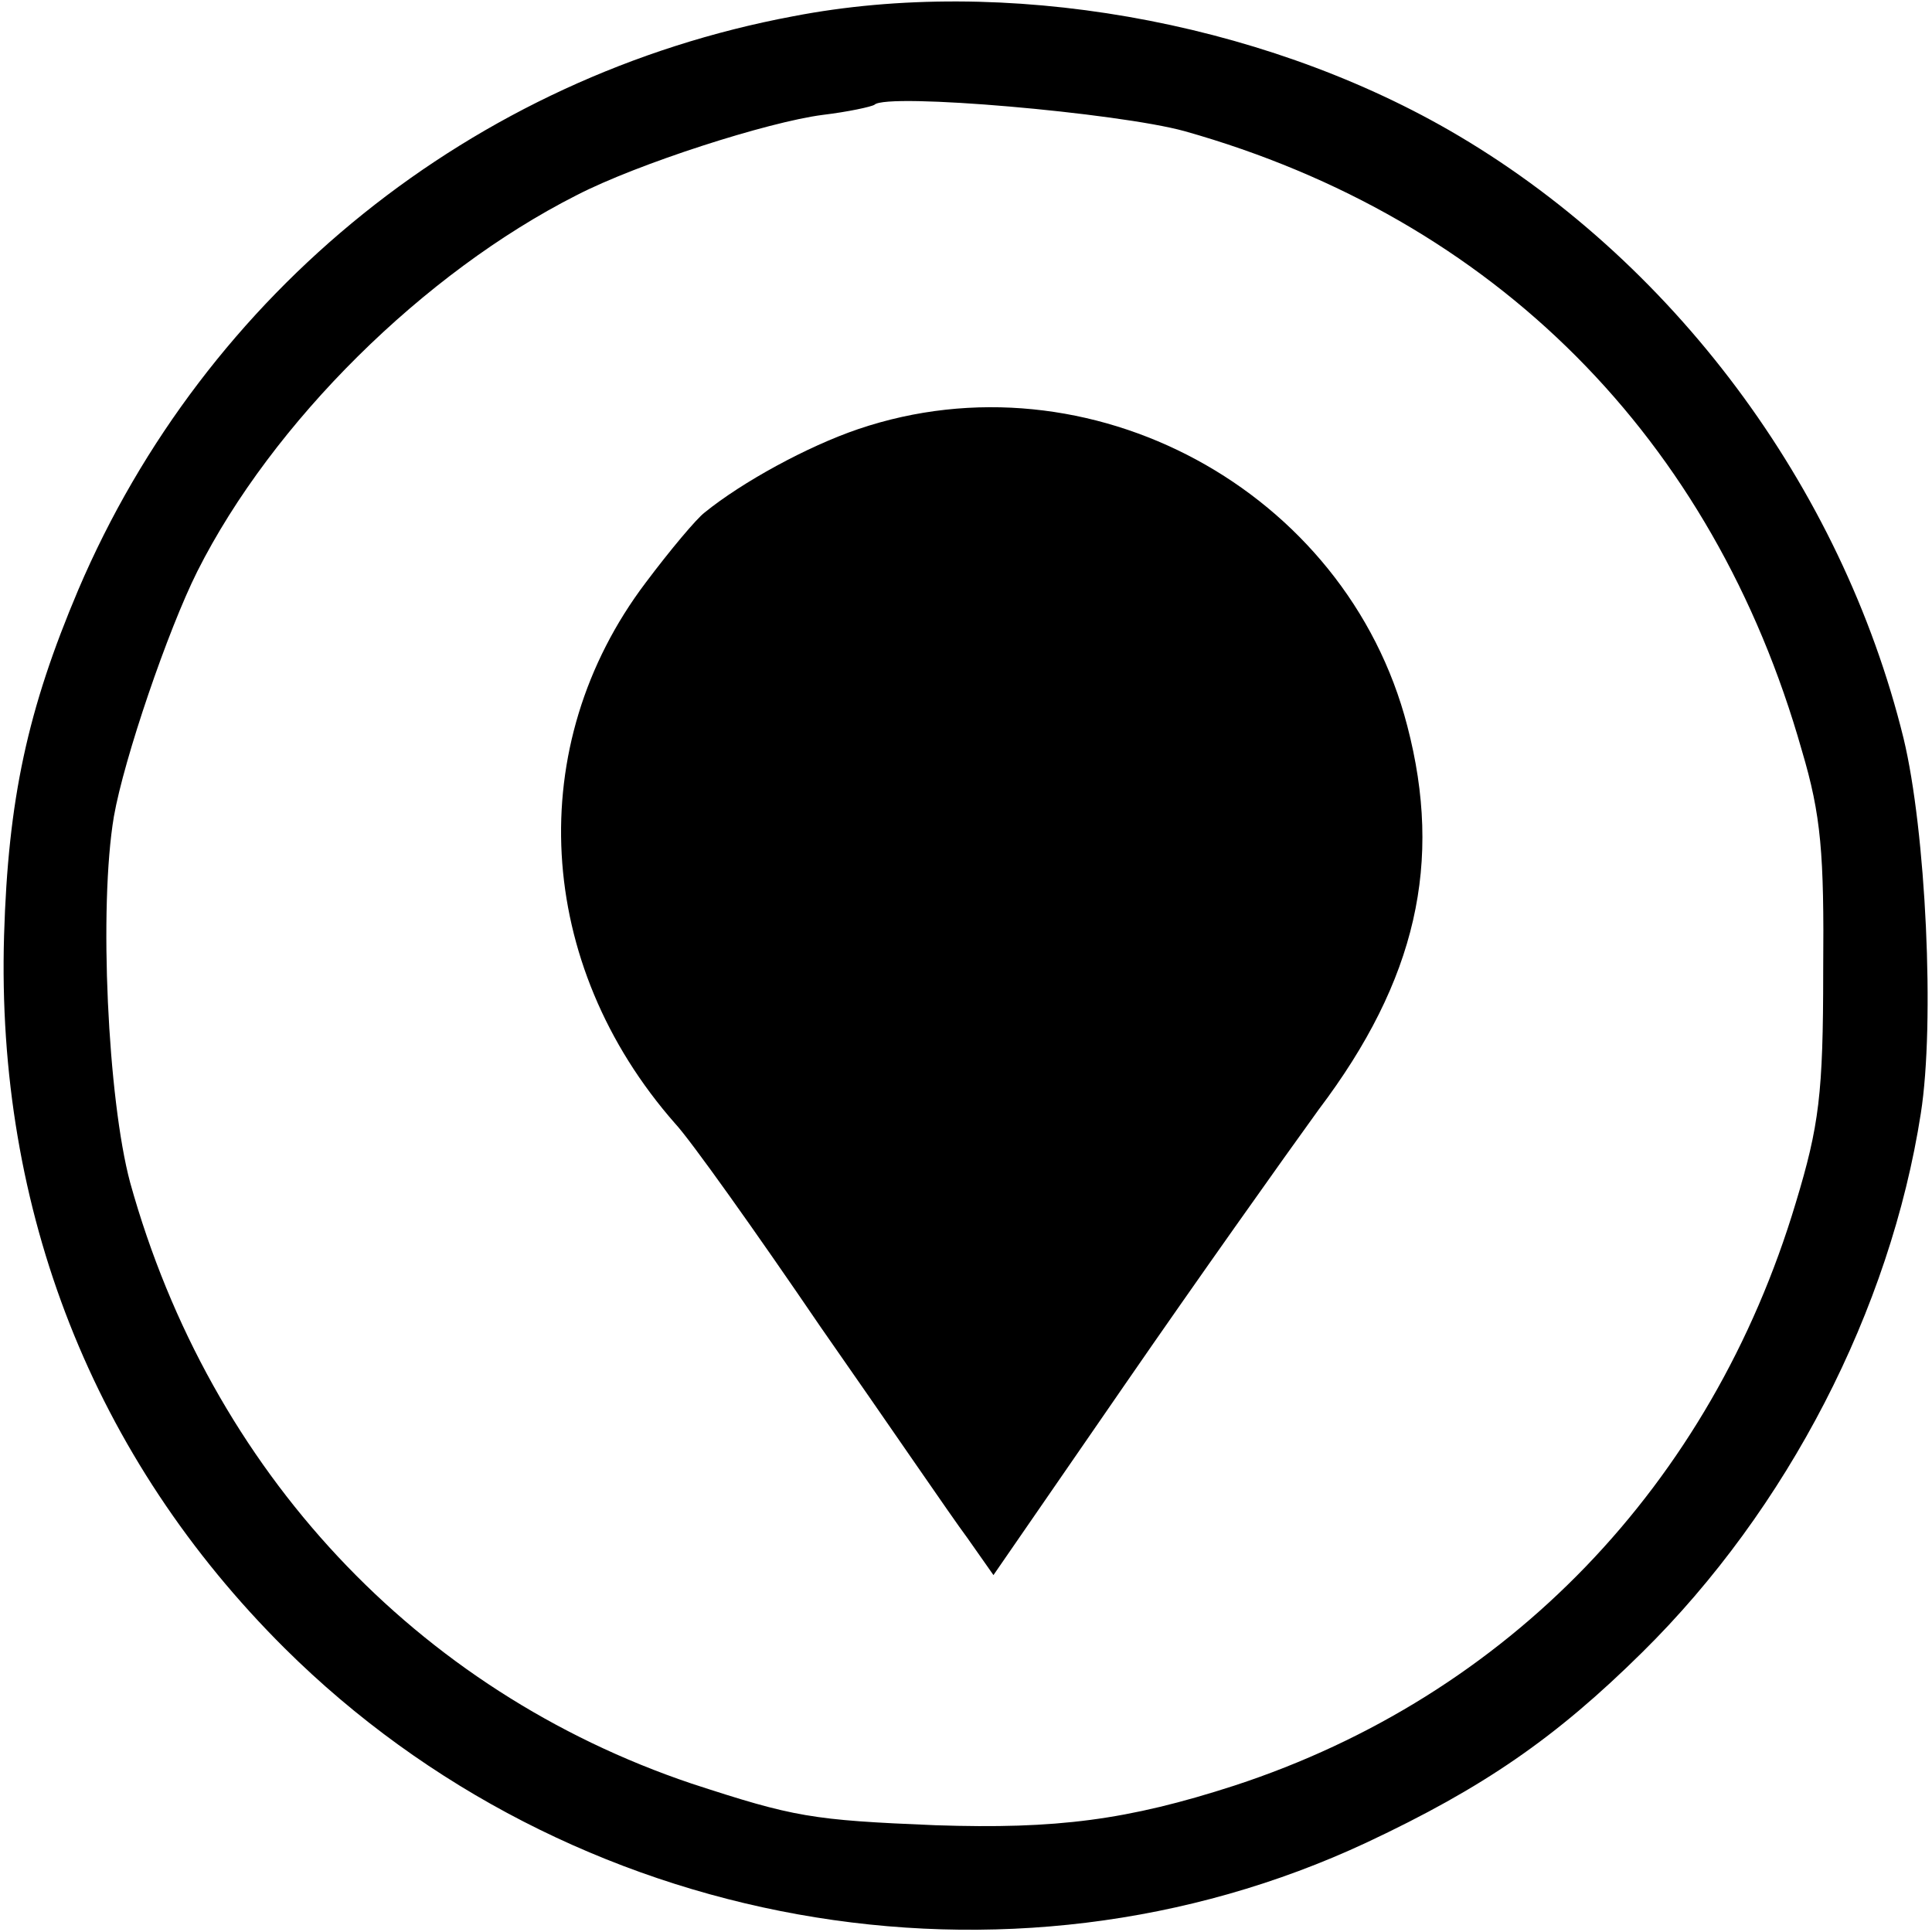
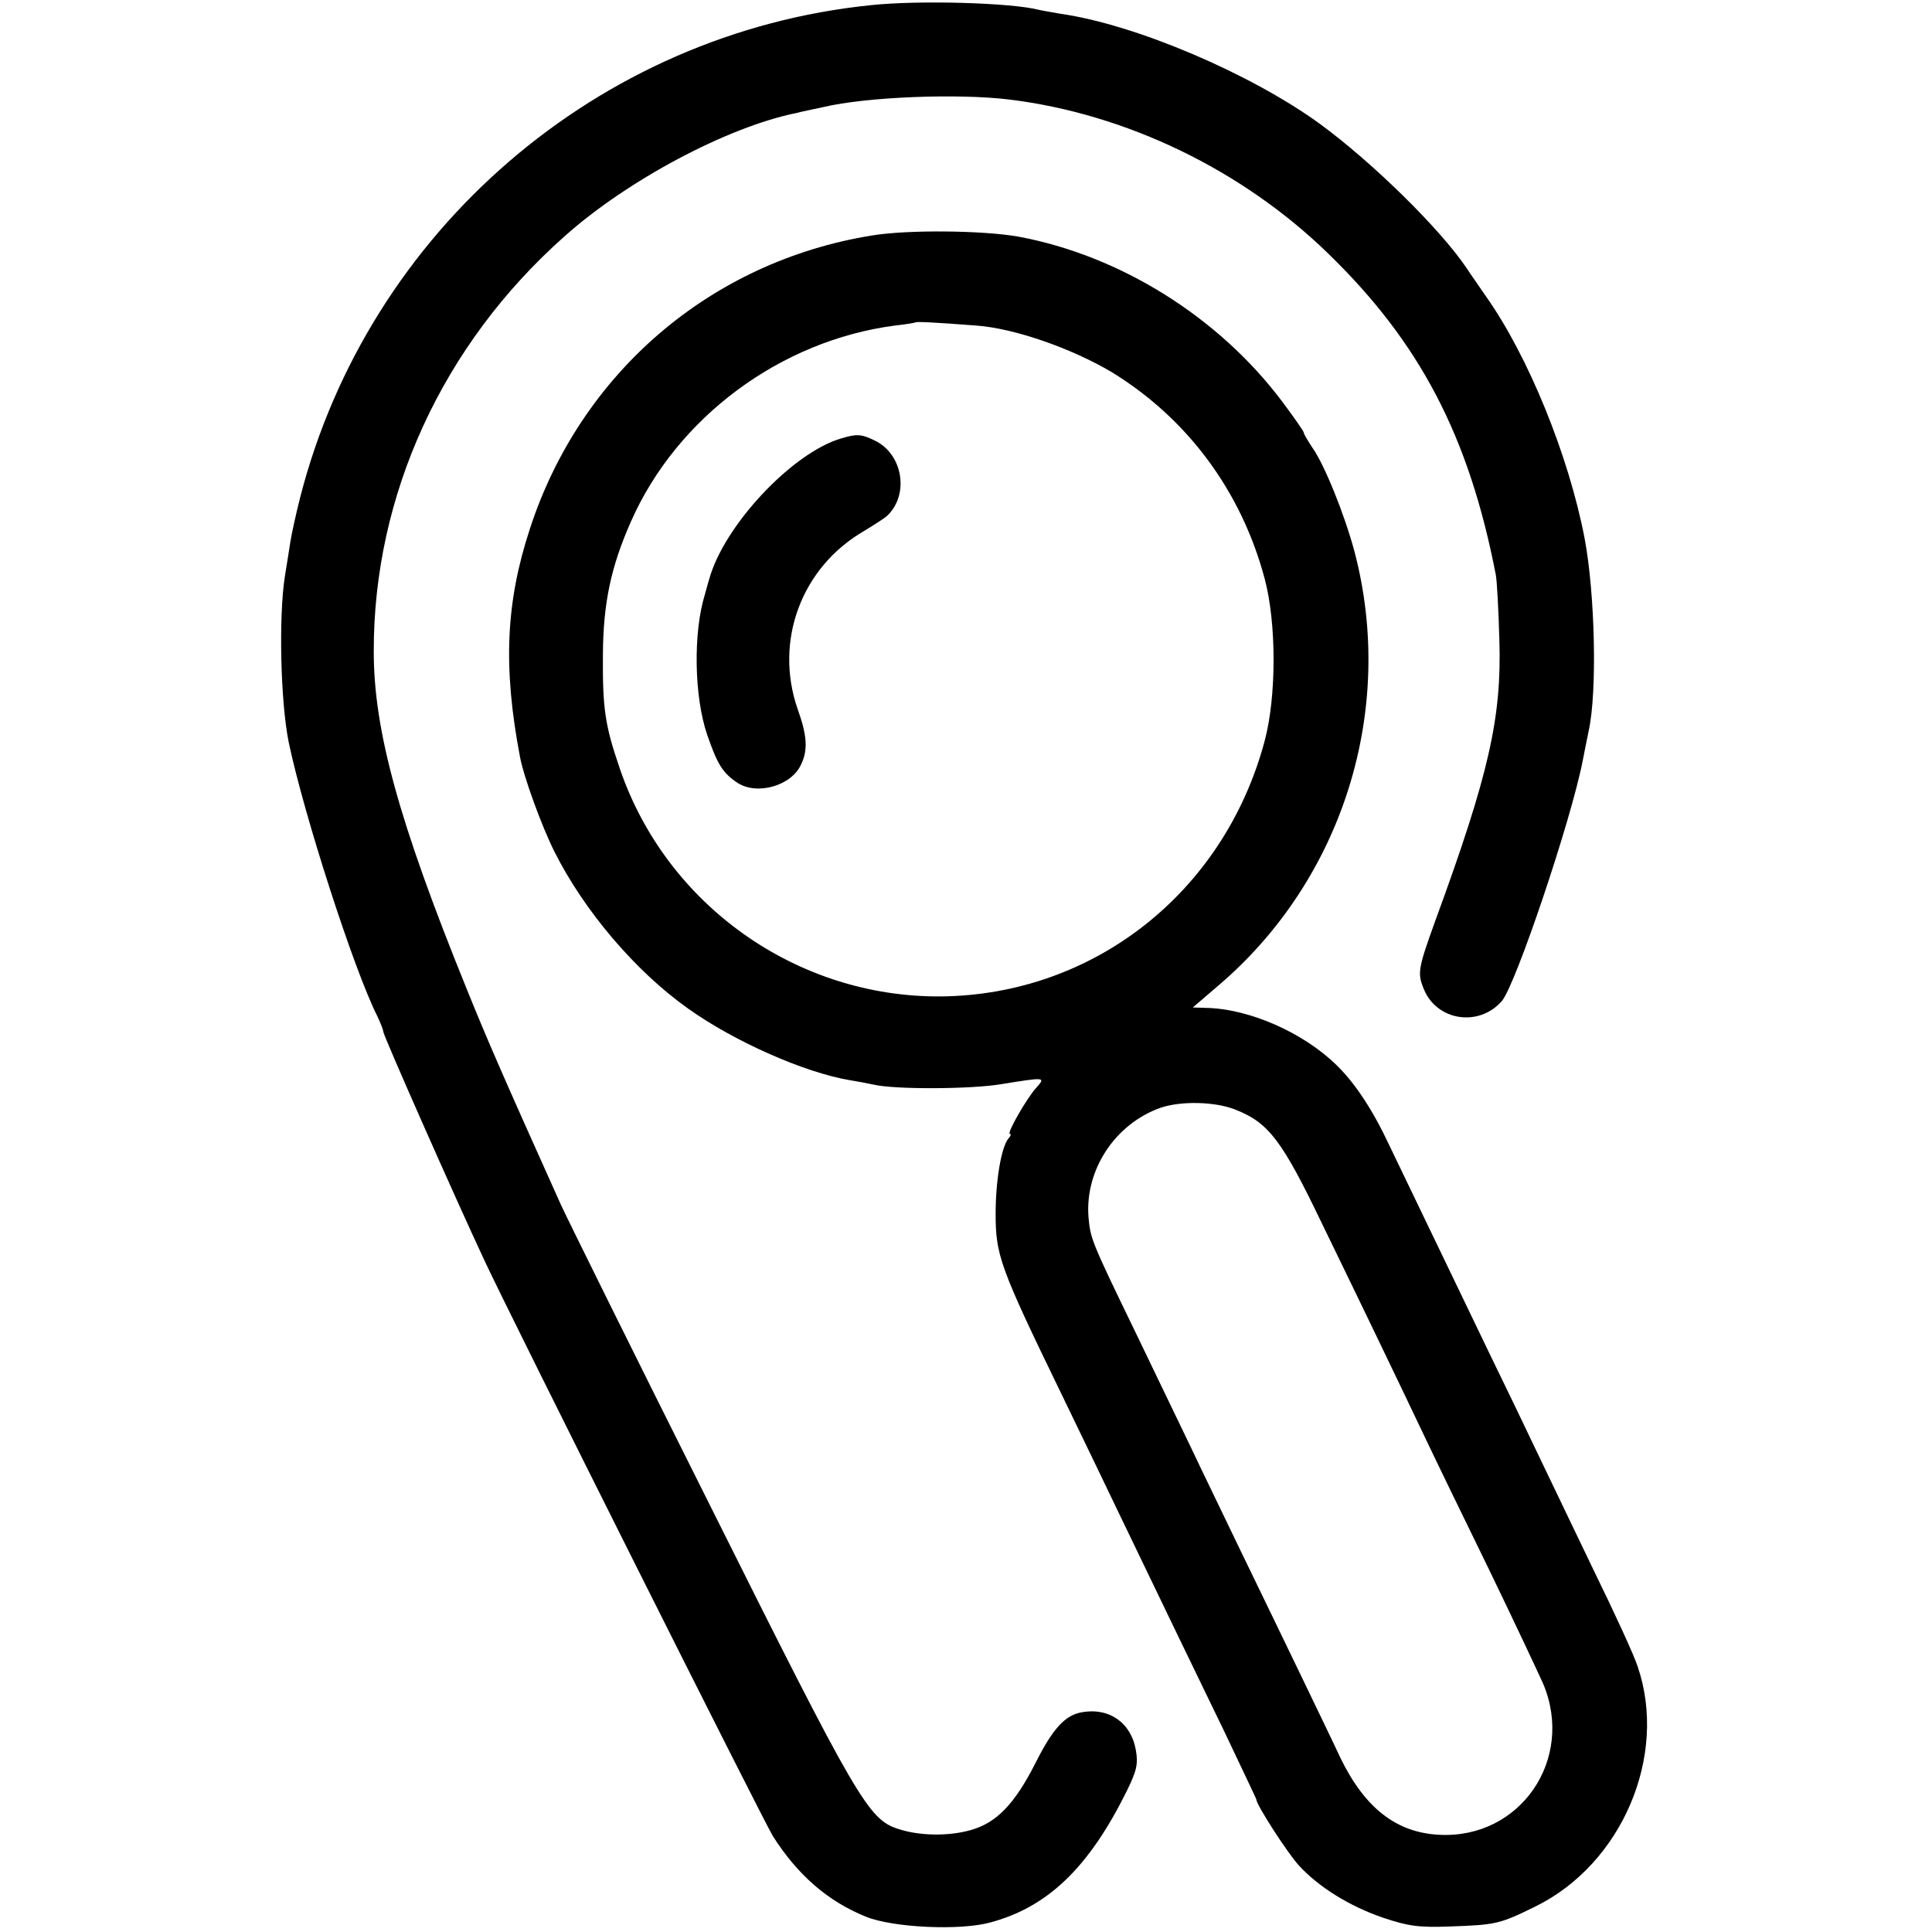
- <svg xmlns="http://www.w3.org/2000/svg" version="1.0" width="190pt" height="190pt" viewBox="0 0 190 190" preserveAspectRatio="xMidYMid meet">
-   <g transform="translate(0,190) scale(0.1,-0.1)" fill="#000000" stroke="none">
-     <path d="M780 1884 c-315 -59 -578 -271 -703 -564 -50 -118 -69 -206 -73 -340 -8 -271 88 -514 276 -701 280 -278 711 -356 1064 -191 115 54 186 103 271 187 143 141 244 337 274 530 14 89 5 278 -17 369 -61 248 -228 472 -447 598 -188 108 -438 152 -645 112z m385 -113 c305 -86 520 -302 607 -609 19 -64 22 -101 21 -217 0 -121 -4 -152 -27 -228 -83 -277 -283 -485 -552 -573 -105 -34 -175 -43 -294 -39 -122 5 -139 8 -240 41 -270 91 -473 307 -552 591 -22 82 -31 271 -16 360 10 57 53 183 82 241 74 147 223 294 373 370 60 31 188 72 242 79 25 3 48 8 51 10 12 12 240 -8 305 -26z" />
-     <path d="M844 1478 c-50 -17 -114 -52 -151 -82 -8 -6 -34 -37 -58 -69 -121 -160 -109 -375 29 -532 15 -16 79 -106 143 -200 65 -93 129 -187 144 -207 l26 -37 129 187 c71 103 157 224 191 271 96 127 122 243 87 377 -60 232 -313 369 -540 292z" />
+ <svg xmlns="http://www.w3.org/2000/svg" version="1.0" width="489pt" height="489pt" viewBox="0 0 489 489" preserveAspectRatio="xMidYMid meet">
+   <g transform="translate(0,489) scale(0.1,-0.1)" fill="#000000" stroke="none">
+     <path d="M2205 4877 c-691 -70 -1272 -571 -1445 -1245 -11 -43 -22 -94 -25 -113 -3 -19 -9 -58 -14 -88 -16 -102 -11 -319 10 -421 38 -181 164 -573 224 -692 8 -17 15 -34 15 -39 0 -9 178 -412 256 -579 69 -148 705 -1416 730 -1457 63 -99 139 -165 235 -204 68 -28 238 -36 315 -15 146 39 250 139 346 333 25 51 29 68 23 103 -12 70 -68 109 -138 96 -42 -8 -73 -42 -117 -130 -52 -102 -98 -150 -163 -168 -56 -16 -130 -15 -184 3 -75 24 -104 74 -470 807 -192 383 -364 731 -383 772 -147 327 -185 414 -240 550 -170 419 -234 651 -234 850 -1 397 174 778 483 1052 159 142 413 277 587 312 10 3 41 9 68 15 109 26 342 35 471 19 295 -36 589 -178 806 -389 233 -226 357 -463 425 -814 3 -16 7 -91 9 -165 6 -196 -26 -339 -162 -710 -44 -122 -46 -133 -29 -174 33 -80 139 -96 197 -30 35 40 176 459 205 609 2 11 9 45 15 75 22 99 16 347 -10 486 -40 210 -143 463 -250 614 -17 25 -39 56 -48 70 -66 99 -239 269 -373 367 -175 127 -466 251 -655 278 -22 4 -47 8 -55 10 -68 18 -303 25 -425 12z" />
+     <path d="M2207 4294 c-409 -66 -738 -349 -866 -743 -61 -186 -68 -350 -25 -576 9 -50 55 -176 87 -240 75 -150 206 -304 339 -398 116 -83 295 -162 409 -181 19 -3 45 -8 59 -11 53 -13 249 -12 325 1 111 18 112 18 88 -9 -24 -26 -76 -117 -67 -117 4 0 2 -6 -4 -12 -18 -23 -32 -107 -32 -190 0 -104 10 -134 165 -453 48 -99 114 -236 147 -305 124 -258 188 -390 267 -553 44 -93 81 -170 81 -172 0 -13 78 -134 107 -166 50 -55 129 -104 214 -133 63 -21 89 -25 169 -22 116 4 126 6 217 51 219 108 335 382 258 607 -8 26 -59 137 -112 245 -52 109 -117 243 -143 298 -26 55 -79 165 -118 245 -121 252 -223 463 -255 530 -42 90 -87 158 -133 203 -84 83 -222 144 -332 146 l-33 1 63 54 c317 269 452 700 346 1101 -25 93 -76 220 -107 263 -11 17 -21 33 -21 37 0 3 -25 39 -55 79 -160 213 -409 369 -667 417 -90 16 -280 18 -371 3z m264 -228 c97 -7 242 -58 343 -118 191 -117 328 -301 387 -523 30 -112 30 -298 0 -410 -102 -383 -432 -643 -819 -647 -365 -3 -695 231 -813 576 -38 111 -44 152 -43 291 1 128 20 220 71 335 116 263 378 458 668 496 28 3 51 7 52 8 3 2 37 1 154 -8z m657 -1985 c83 -33 117 -77 219 -290 109 -224 194 -401 263 -546 26 -55 98 -203 160 -330 61 -126 122 -256 136 -287 80 -191 -58 -392 -262 -382 -109 5 -189 67 -251 194 -19 41 -66 138 -103 215 -37 77 -105 217 -150 310 -45 94 -102 211 -125 260 -24 50 -88 183 -143 297 -111 229 -112 233 -117 288 -9 119 67 235 182 276 52 18 140 16 191 -5z" />
+     <path d="M2128 3780 c-124 -37 -296 -221 -333 -356 -5 -16 -9 -33 -11 -39 -30 -97 -27 -259 6 -355 26 -75 39 -96 76 -121 50 -33 138 -8 162 47 17 36 15 72 -9 139 -60 172 9 359 168 451 26 16 53 33 59 39 56 54 39 156 -32 190 -35 17 -46 17 -86 5z" />
  </g>
</svg>
